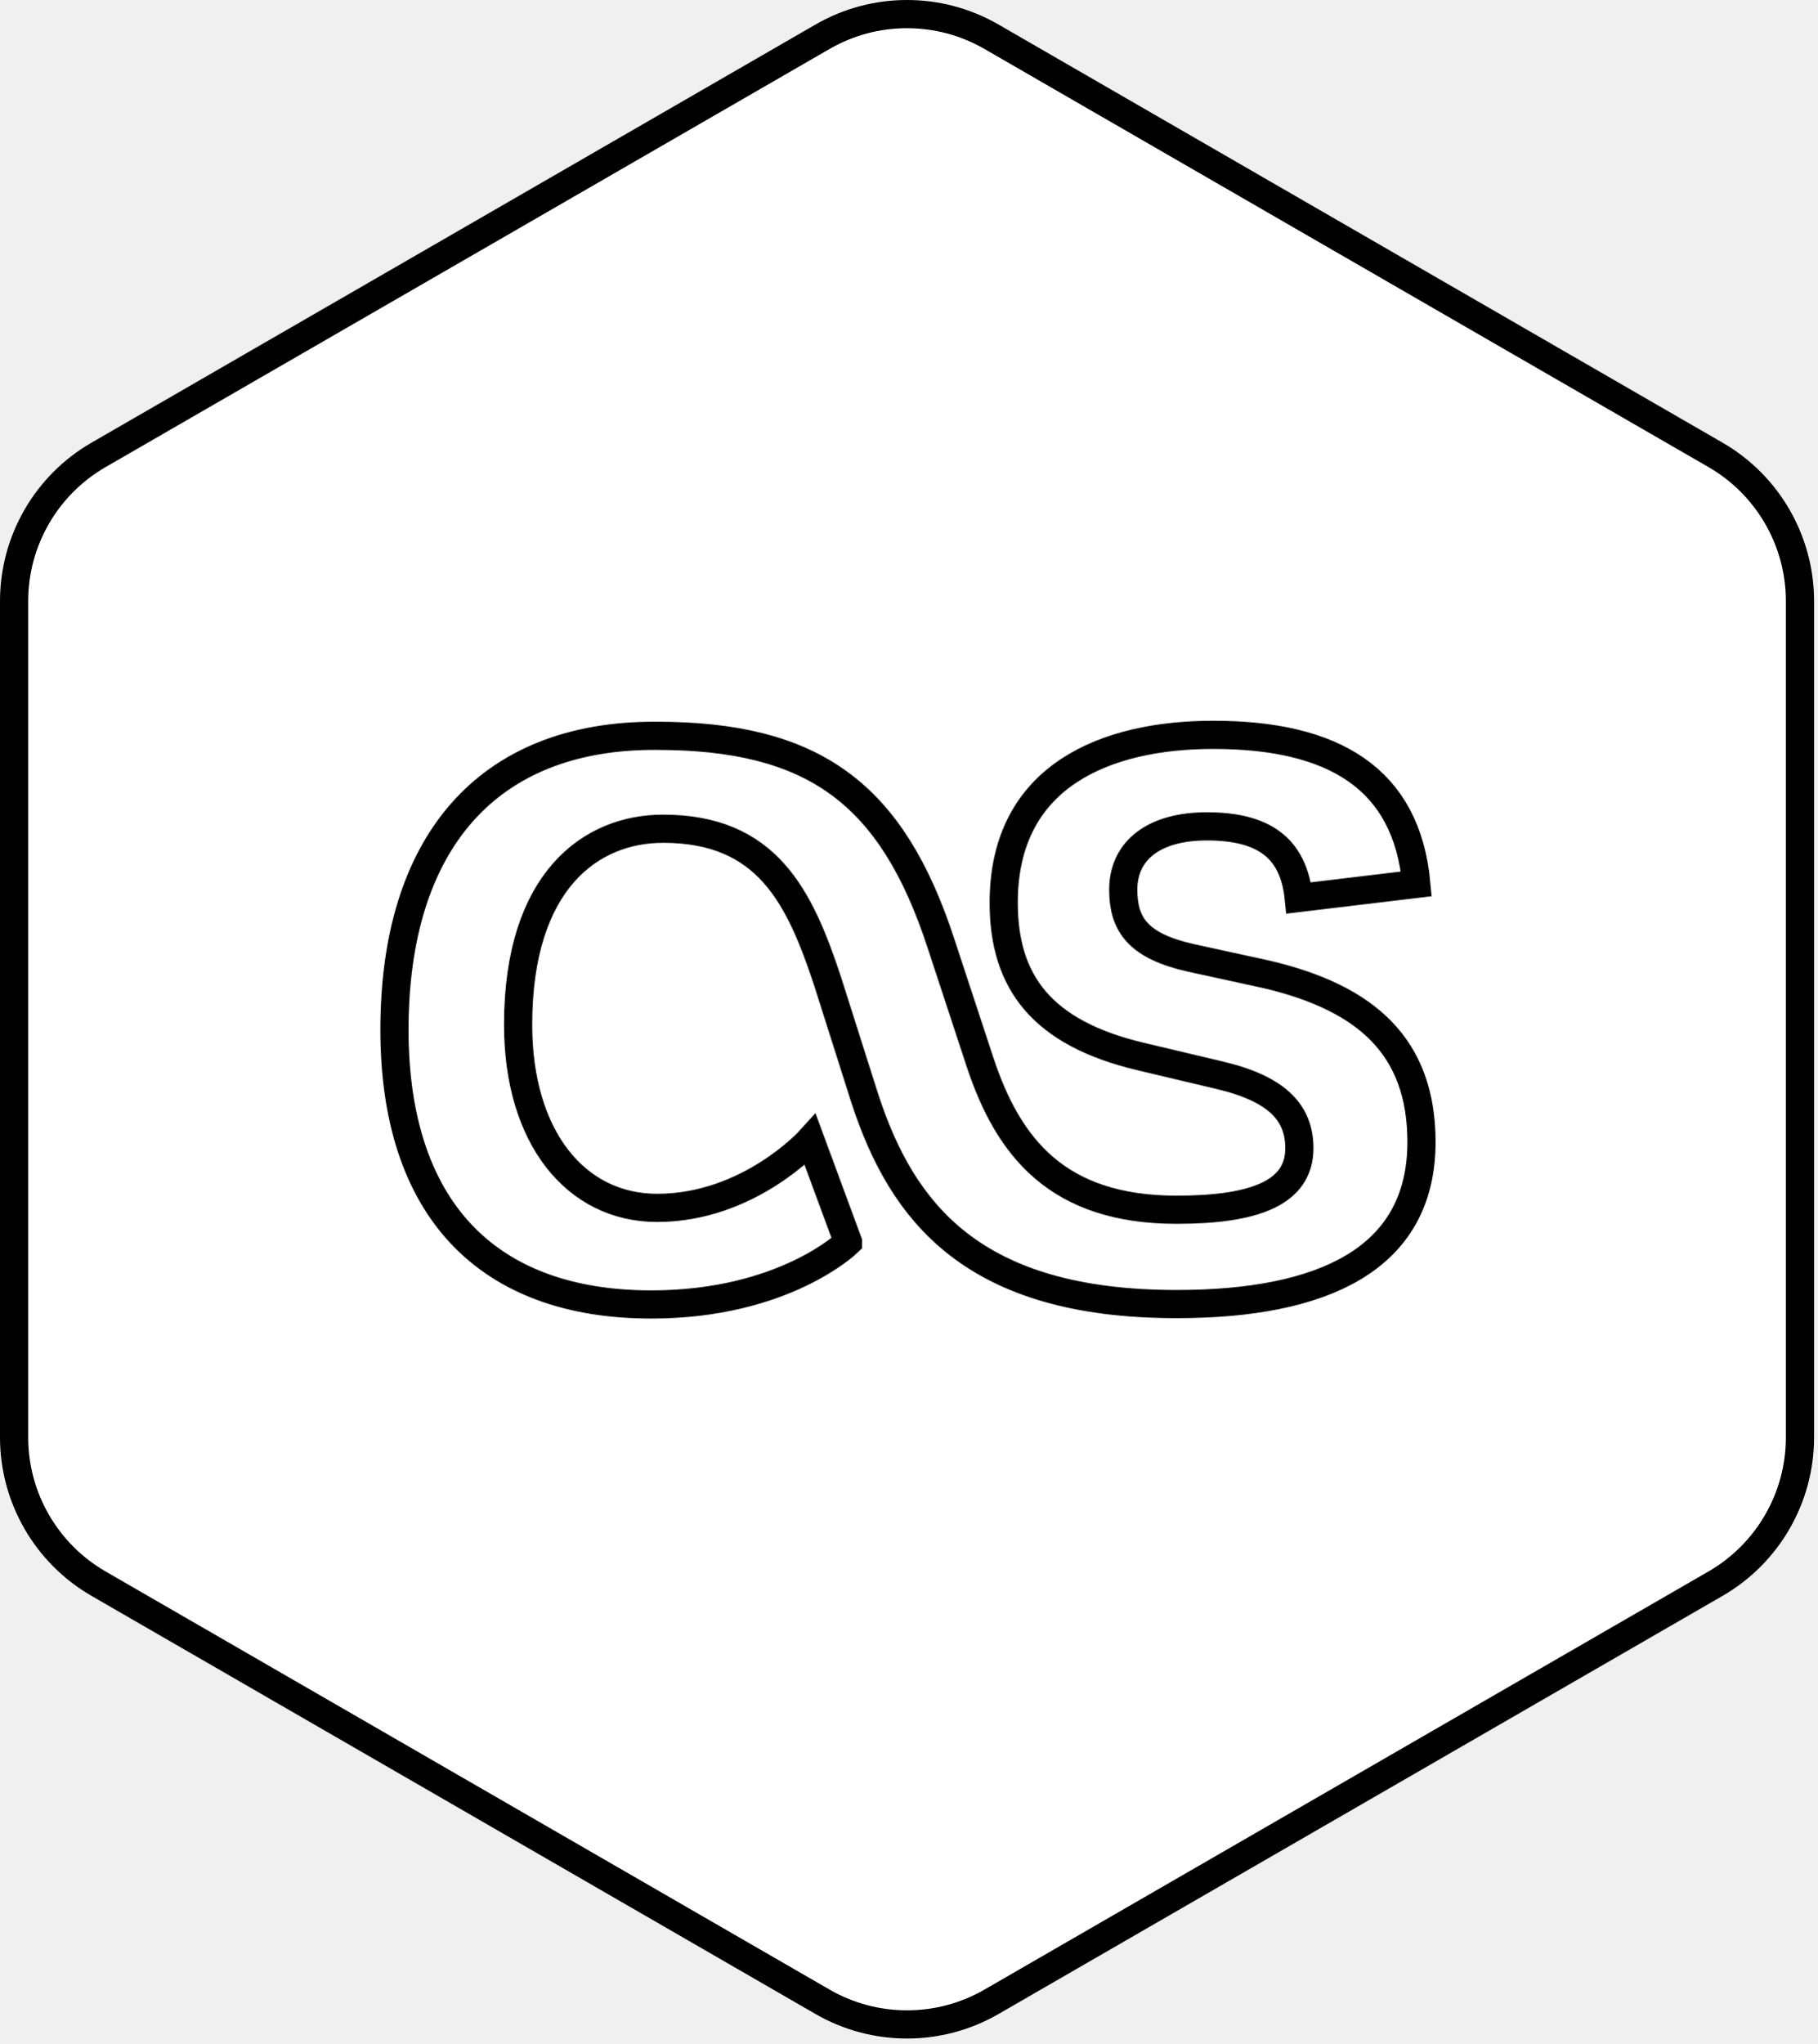
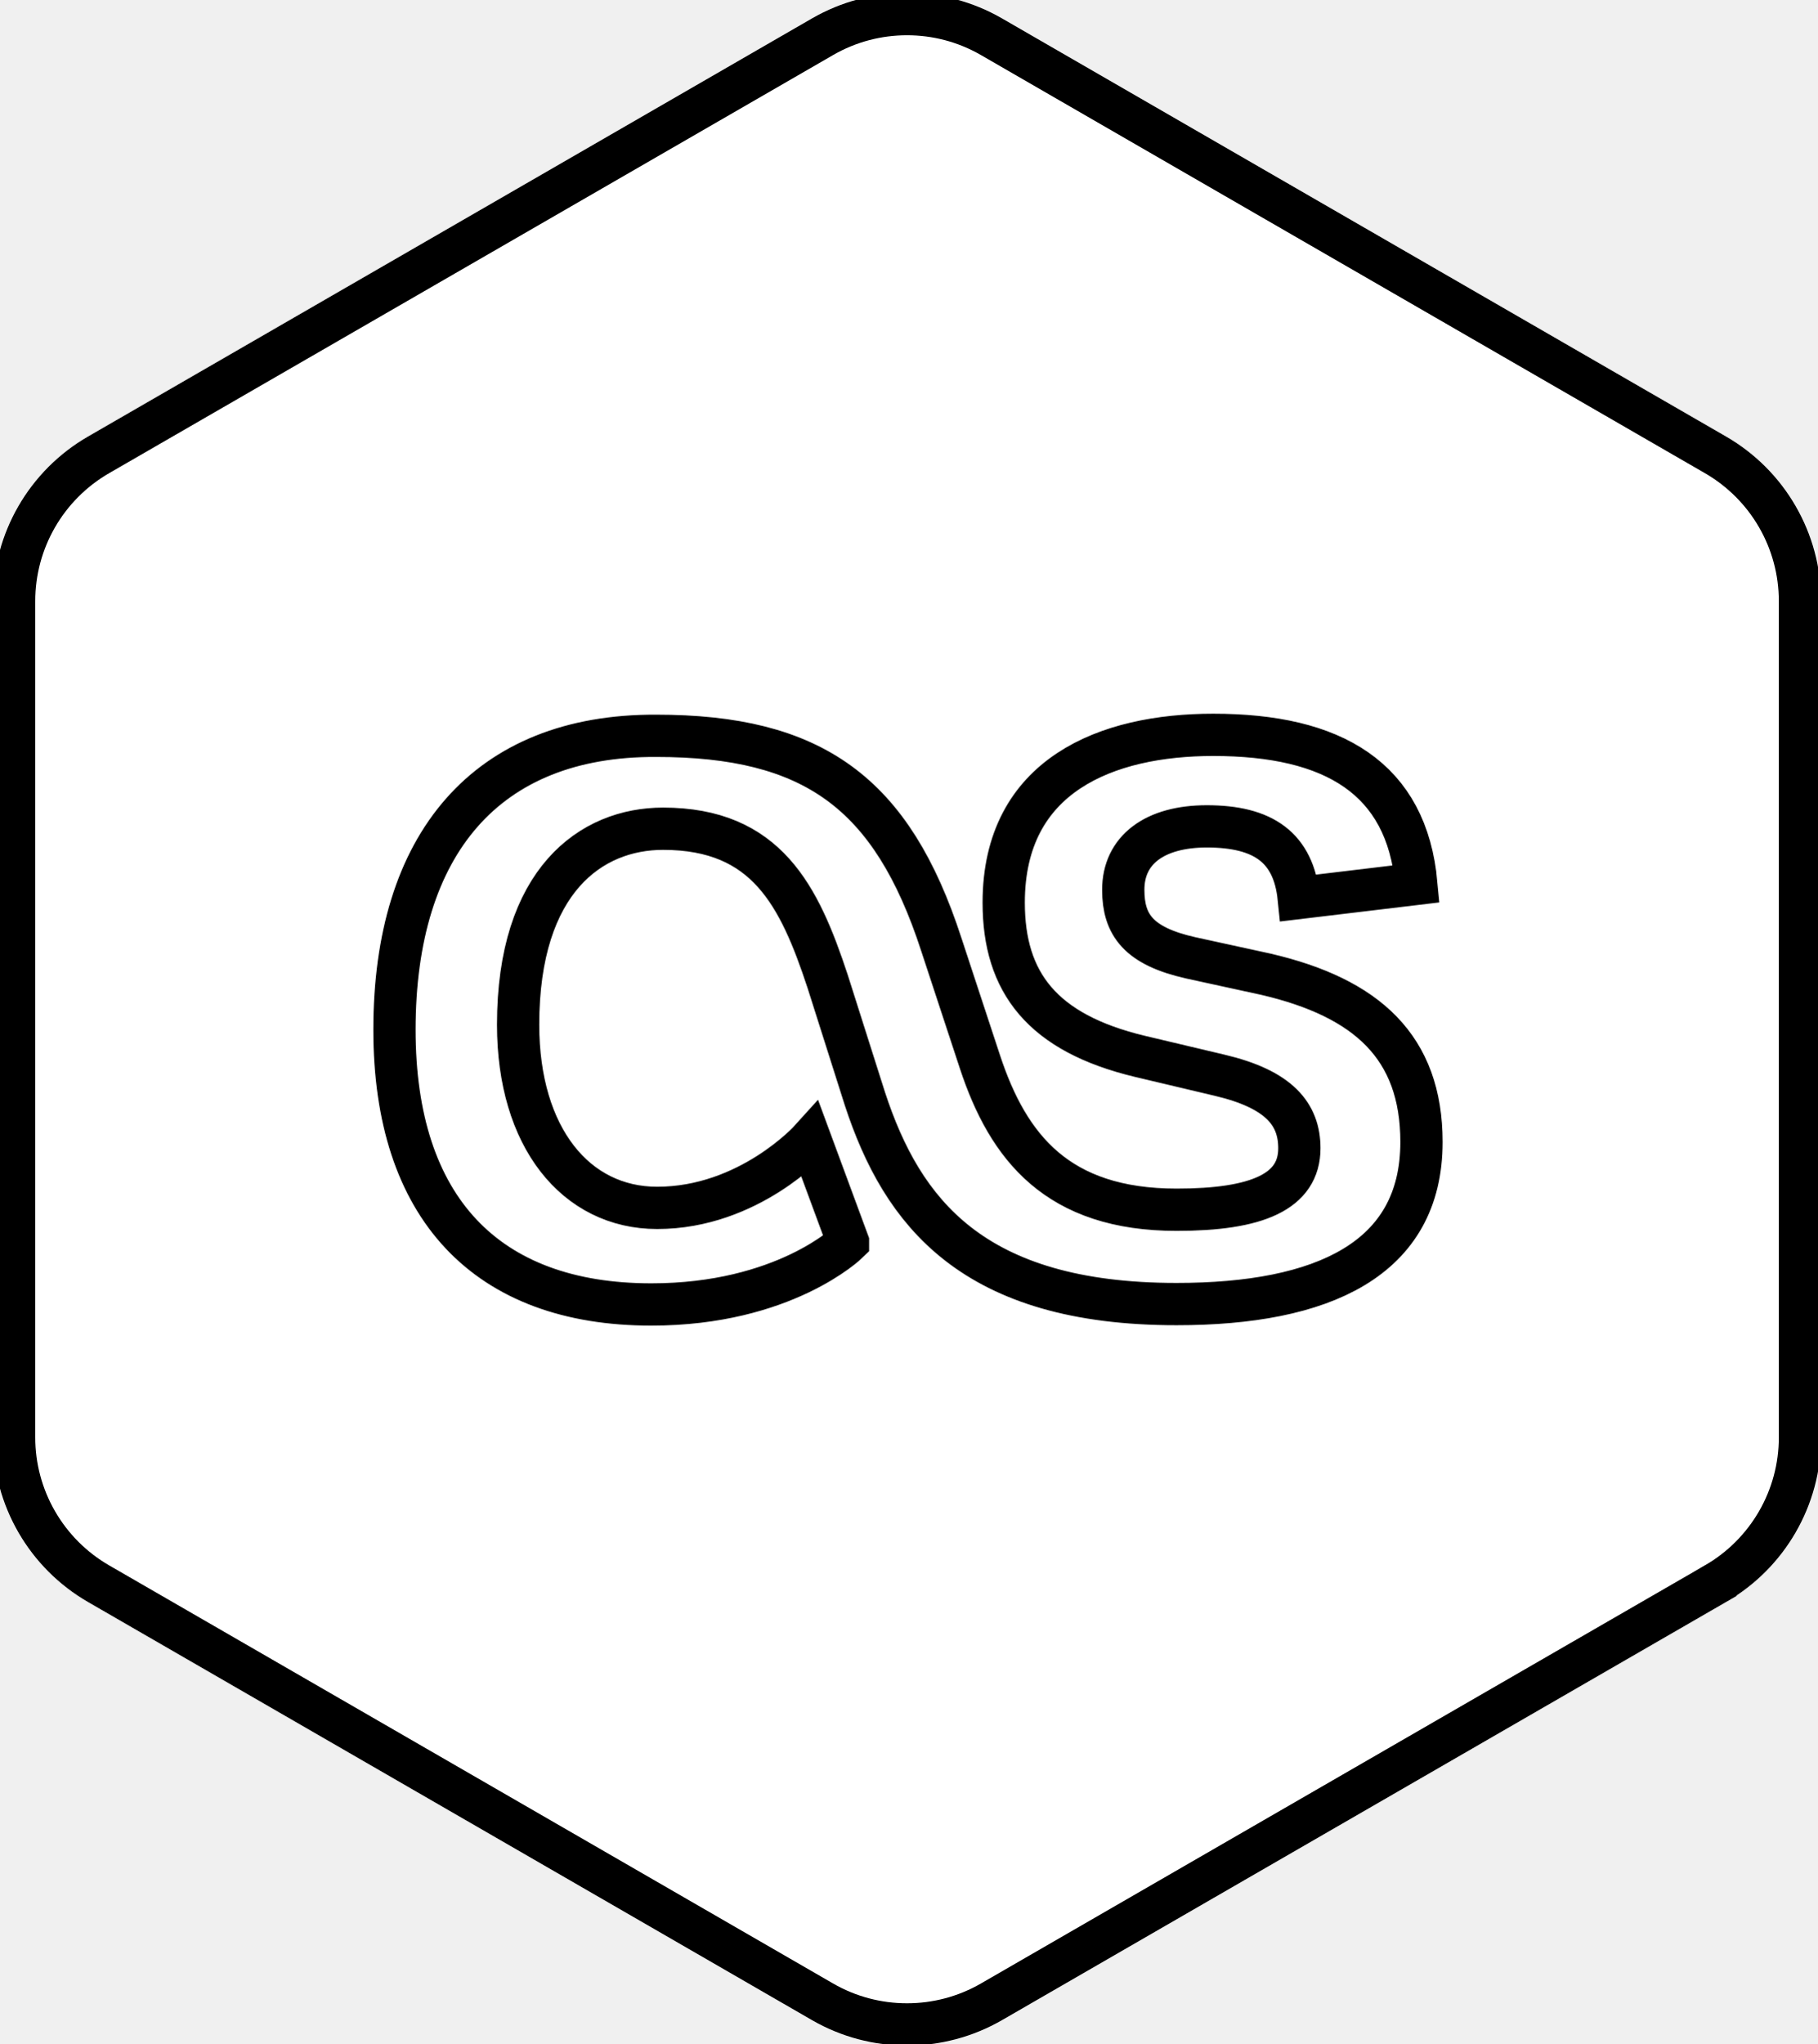
- <svg xmlns="http://www.w3.org/2000/svg" width="129px" height="145px" viewBox="0 0 129 145" version="1.1">
-   <defs />
-   <g id="Page-1" stroke="none" stroke-width="1" fill="none" fill-rule="evenodd">
-     <g id="Last.fm" transform="translate(1, 1)" stroke="#000000" stroke-width="2">
-       <path d="M120.771,111.394 L69.384,141.062 C65.671,143.206 61.097,143.206 57.384,141.062 L6,111.394 C2.287,109.251 0,105.29 0,101.003 L0,41.667 C0,37.38 2.287,33.419 6,31.277 L57.384,1.609 C61.097,-0.536 65.671,-0.536 69.384,1.609 L120.771,31.277 C124.484,33.419 126.771,37.38 126.771,41.667 L126.771,101.003 C126.771,105.29 124.484,109.251 120.771,111.394 L120.771,111.394 Z" id="Stroke-257" stroke-linecap="round" fill="#FFFFFF" />
-       <g id="lastfm" transform="translate(27, 50)">
-         <path d="M32.193,37.135 L29.519,29.894 C29.519,29.894 25.167,34.721 18.647,34.721 C12.875,34.721 8.778,29.721 8.778,21.722 C8.778,11.477 13.966,7.813 19.067,7.813 C26.412,7.813 28.739,12.558 30.747,18.64 L33.393,26.972 C36.039,35.053 41.058,41.548 55.521,41.548 C65.878,41.548 72.904,38.385 72.904,30.049 C72.904,23.308 69.026,19.808 61.863,18.14 L56.525,16.976 C52.829,16.145 51.734,14.645 51.734,12.145 C51.734,9.313 53.97,7.645 57.665,7.645 C61.68,7.645 63.825,9.145 64.19,12.727 L72.539,11.727 C71.855,4.227 66.654,1.15 58.122,1.15 C50.594,1.15 43.248,3.982 43.248,13.058 C43.248,18.726 45.985,22.308 52.92,23.967 L58.578,25.308 C62.821,26.308 64.235,28.081 64.235,30.49 C64.235,33.58 61.224,34.853 55.521,34.853 C47.08,34.853 43.567,30.444 41.56,24.353 L38.822,16.036 C35.309,5.218 29.697,1.218 18.565,1.218 C6.524,1.168 0,8.895 0,22.076 C0,34.726 6.524,41.576 18.232,41.576 C27.676,41.576 32.193,37.167 32.193,37.167 L32.193,37.135 Z" id="Shape" />
-       </g>
-     </g>
+ <svg xmlns="http://www.w3.org/2000/svg" width="129" height="145" viewBox="0 0 129 145">
+   <g stroke="#000" stroke-width="3" fill="none" fill-rule="evenodd">
+     <path d="M121.771 112.394l-51.387 29.668a11.998 11.998 0 0 1-12 0L7 112.394a11.997 11.997 0 0 1-6-10.391V42.667c0-4.287 2.287-8.248 6-10.39L58.384 2.609a11.993 11.993 0 0 1 12 0l51.387 29.668c3.713 2.142 6 6.103 6 10.39v59.336c0 4.287-2.287 8.248-6 10.39z" stroke-linecap="round" fill="#FFF" />
+     <path d="M60.193 88.135l-2.674-7.24s-4.352 4.826-10.872 4.826c-5.772 0-9.869-5-9.869-13 0-10.244 5.188-13.908 10.289-13.908 7.345 0 9.672 4.745 11.68 10.827l2.646 8.332c2.646 8.081 7.665 14.576 22.128 14.576 10.357 0 17.383-3.163 17.383-11.5 0-6.74-3.878-10.24-11.041-11.908l-5.338-1.164c-3.696-.831-4.79-2.331-4.79-4.831 0-2.832 2.235-4.5 5.93-4.5 4.015 0 6.16 1.5 6.525 5.082l8.35-1c-.685-7.5-5.886-10.577-14.418-10.577-7.528 0-14.874 2.832-14.874 11.908 0 5.668 2.737 9.25 9.672 10.91l5.658 1.34c4.243 1 5.657 2.773 5.657 5.182 0 3.09-3.01 4.363-8.714 4.363-8.44 0-11.954-4.409-13.961-10.5l-2.738-8.317c-3.513-10.818-9.125-14.818-20.257-14.818C34.525 52.168 28 59.895 28 73.076c0 12.65 6.524 19.5 18.232 19.5 9.444 0 13.961-4.41 13.961-4.41v-.031z" />
  </g>
</svg>
